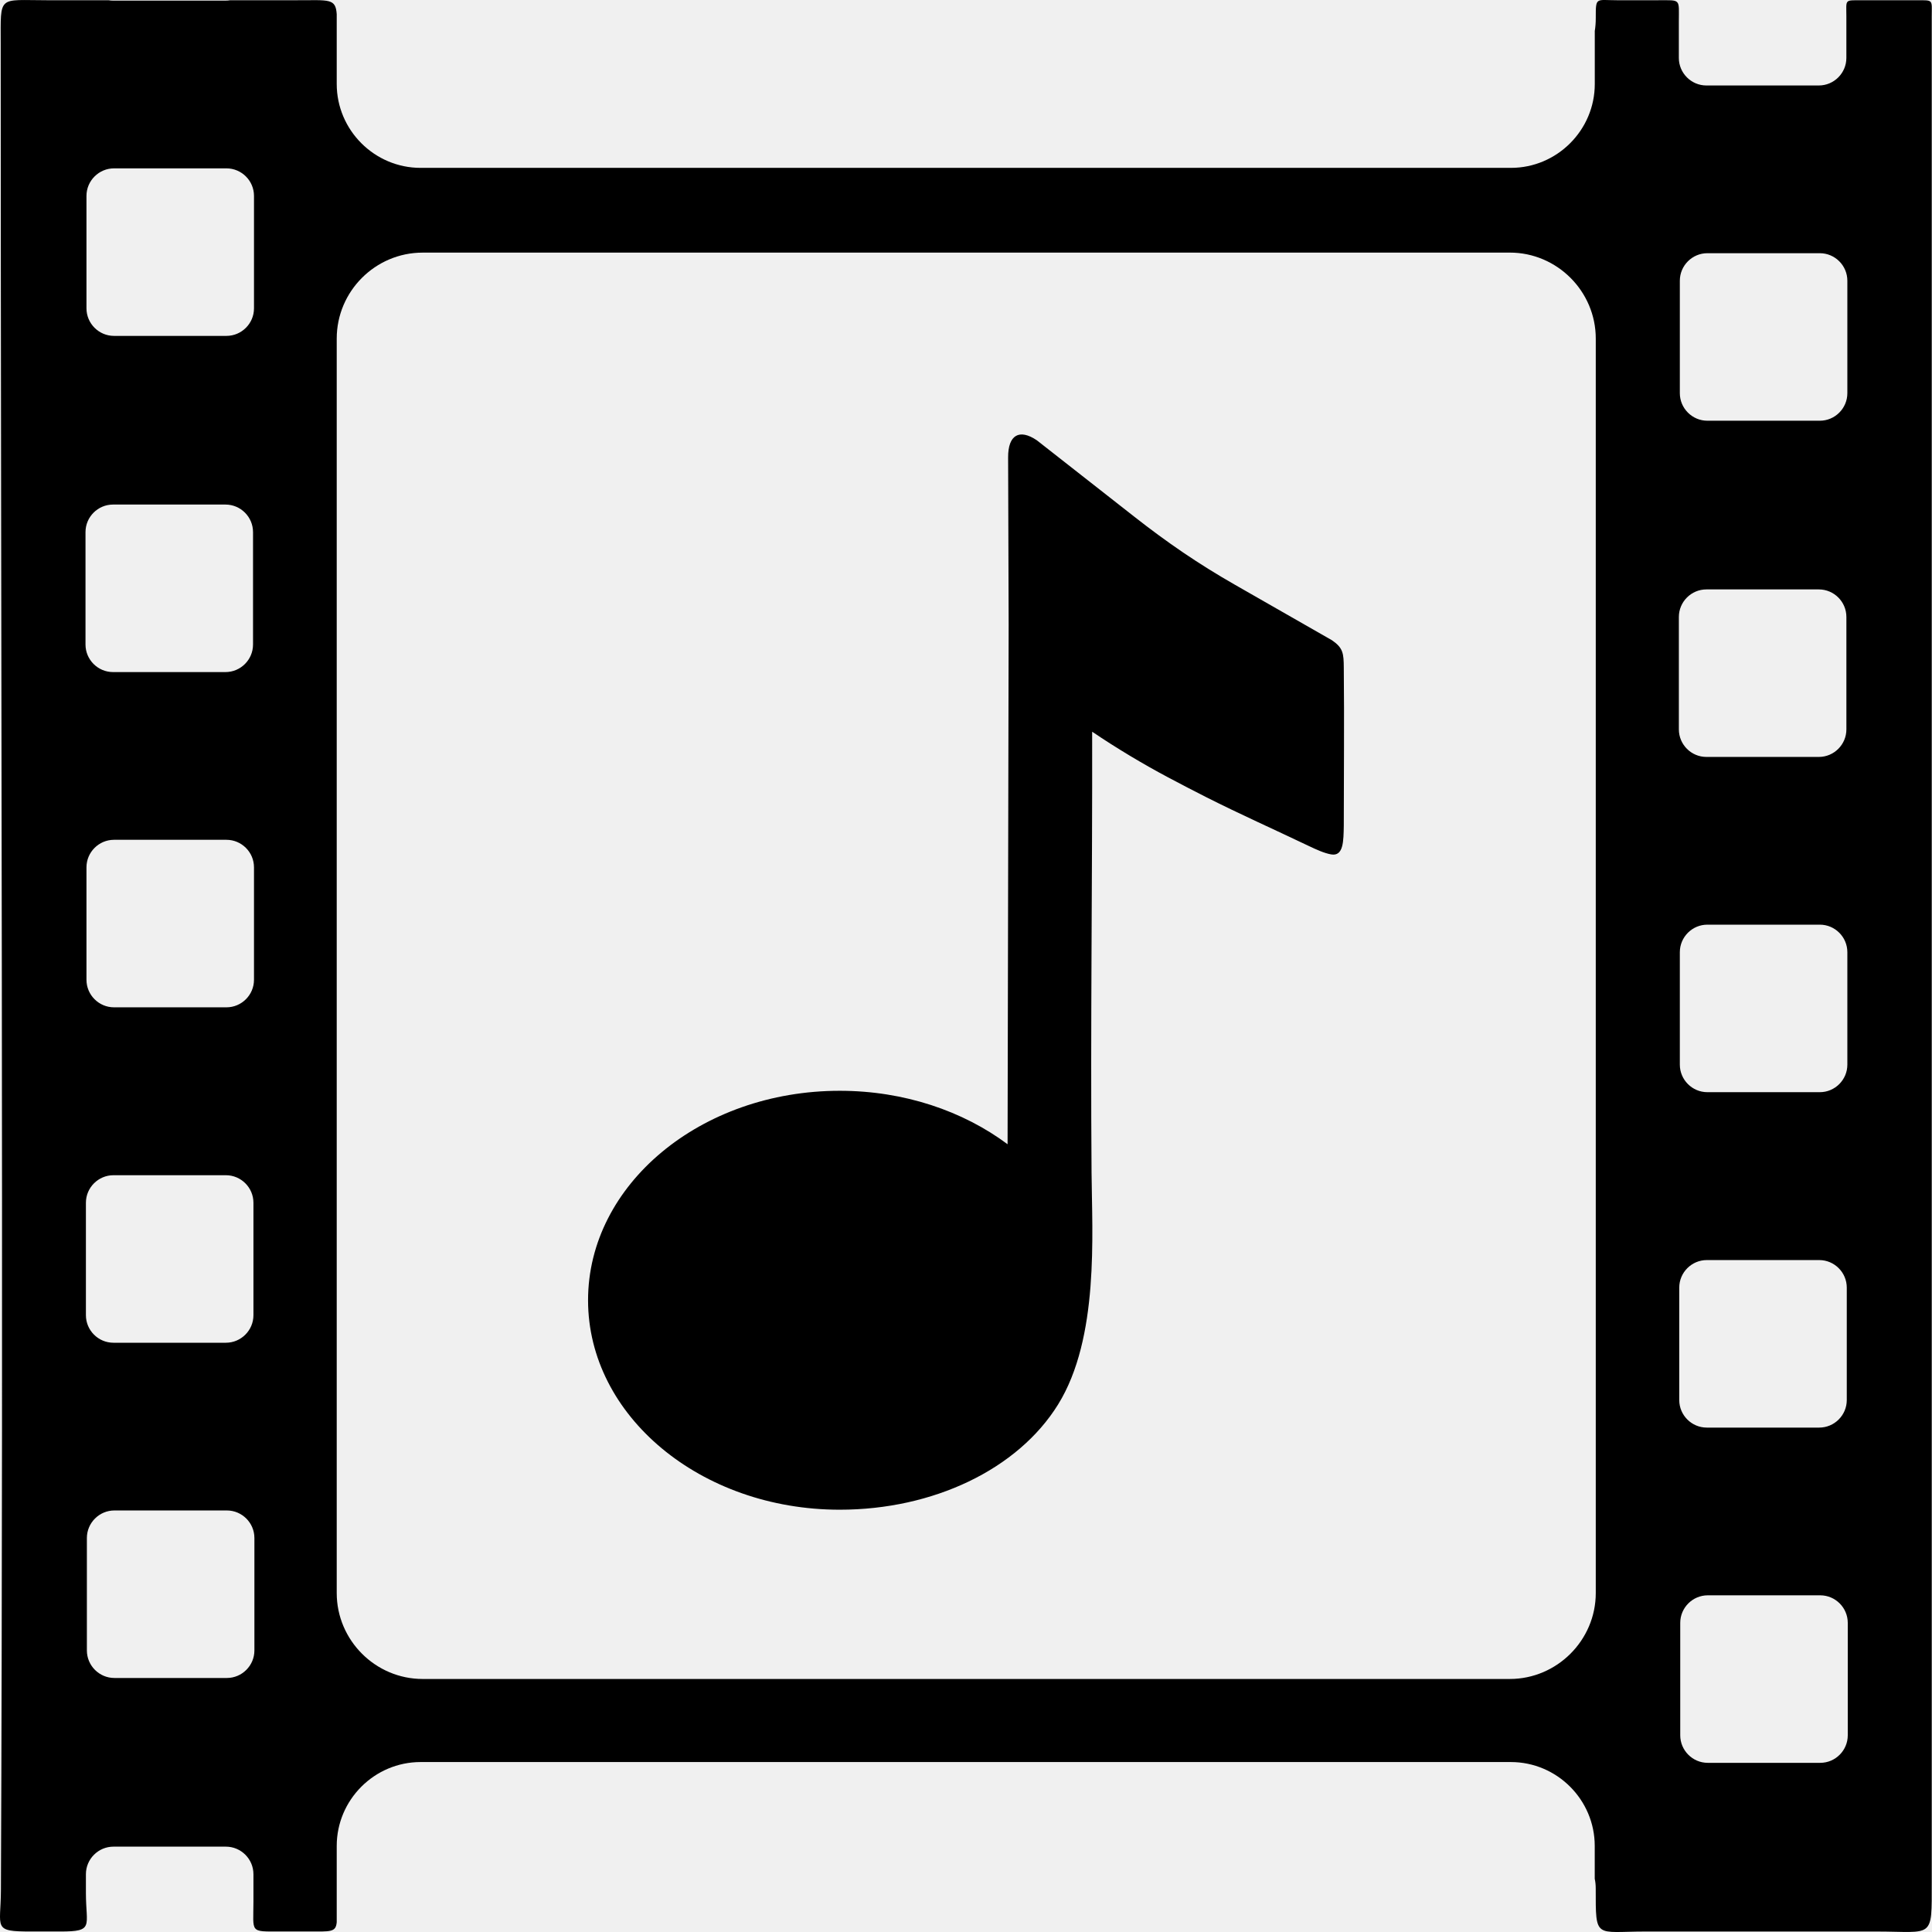
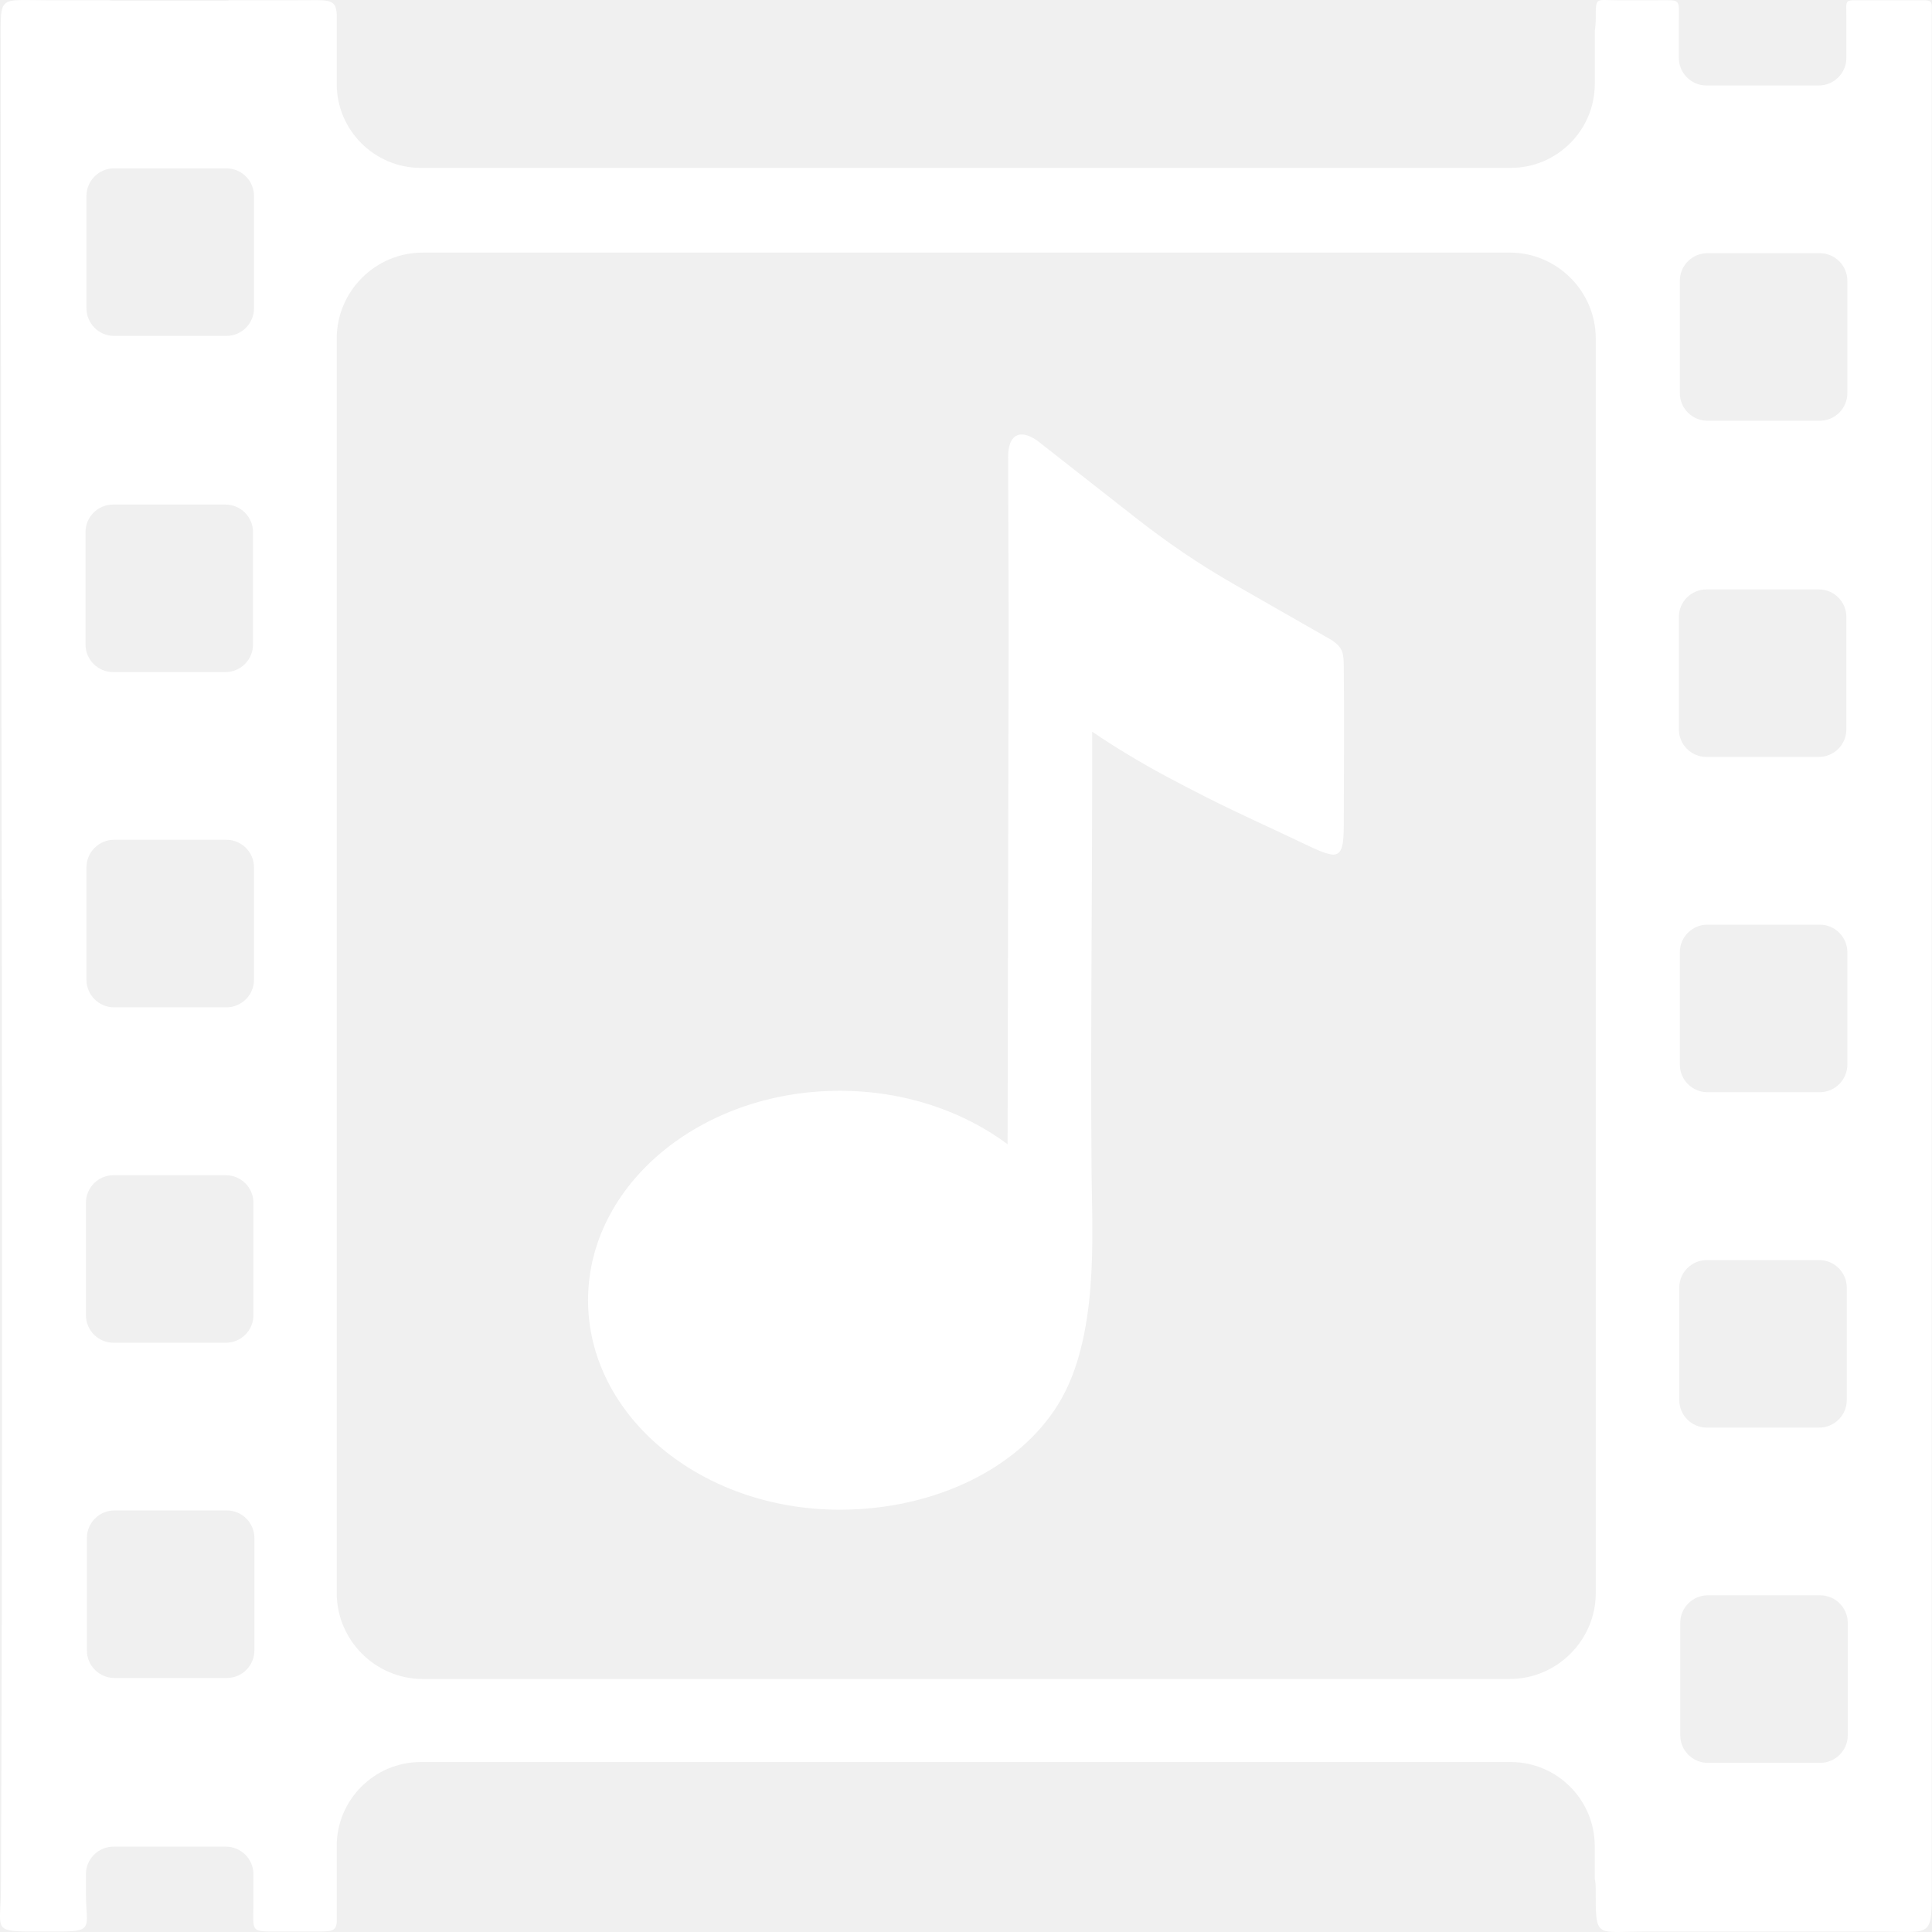
<svg xmlns="http://www.w3.org/2000/svg" width="90px" height="90px" viewBox="0 0 90 90" version="1.1">
  <defs />
  <g id="Page-1" stroke="none" stroke-width="1" fill="none" fill-rule="evenodd">
    <g id="noun_79685_cc" transform="translate(-1, -1)" fill="#000000">
-       <path d="M76.325,1.011 L78.229,1.011 C79.327,1.011 79.207,0.923 79.207,2.02 L79.207,3.699 C79.207,4.404 79.784,4.982 80.49,4.982 L85.728,4.982 C86.433,4.982 87.011,4.405 87.011,3.699 L87.011,1.766 C87.011,0.962 86.906,1.012 87.716,1.012 L90.258,1.012 C91.087,1.012 90.988,0.957 90.988,1.783 L90.988,88.677 C90.988,91.374 91.085,90.978 88.402,90.978 L85.776,90.978 L85.746,90.978 L80.508,90.978 L80.475,90.978 L77.667,90.978 C75.293,90.978 75.335,91.361 75.335,88.97 C75.335,88.813 75.321,88.662 75.289,88.521 L75.289,86.99 C75.289,84.841 73.531,83.083 71.382,83.083 L20.593,83.083 C18.444,83.083 16.686,84.841 16.686,86.99 L16.686,89.557 L16.686,90.545 C16.642,91.021 16.405,90.977 15.35,90.977 L14.067,90.977 C12.607,90.977 12.806,91.047 12.806,89.593 L12.806,88.307 C12.806,87.601 12.229,87.024 11.523,87.024 L6.285,87.024 C5.58,87.024 5.002,87.601 5.002,88.307 L5.002,89.19 C5.002,90.744 5.403,90.977 3.809,90.977 L2.453,90.977 C0.629,90.977 1.037,90.83 1.043,89.04 C1.167,60.555 1.035,31.483 1.033,3.028 C1.033,0.744 0.889,1.011 3.182,1.011 L6.054,1.011 C6.125,1.023 6.194,1.029 6.267,1.029 L11.505,1.029 C11.578,1.029 11.652,1.024 11.723,1.011 L14.833,1.011 C16.34,1.011 16.637,0.914 16.686,1.664 L16.686,2.901 L16.686,4.913 C16.686,7.062 18.444,8.82 20.593,8.82 L71.384,8.82 C73.533,8.82 75.291,7.062 75.291,4.913 L75.291,2.443 C75.322,2.255 75.337,2.055 75.337,1.836 C75.336,0.839 75.338,1.011 76.325,1.011 L76.325,1.011 L76.325,1.011 Z M51.849,55.642 C51.796,48.785 51.889,41.979 51.877,35.086 C52.989,35.838 54.23,36.584 55.415,37.213 C56.049,37.549 56.627,37.851 57.194,38.137 C58.769,38.932 60.305,39.615 61.973,40.411 C62.326,40.579 62.685,40.743 63.007,40.801 C63.587,40.906 63.587,40.186 63.599,39.452 C63.599,36.892 63.625,34.66 63.599,32.098 C63.594,31.442 63.57,31.184 63.052,30.828 C61.542,29.965 60.031,29.101 58.522,28.237 C56.816,27.262 55.37,26.27 53.824,25.057 C52.315,23.875 50.808,22.693 49.299,21.51 C48.484,20.959 47.958,21.261 47.962,22.306 C47.97,24.901 47.979,27.498 47.987,30.093 L47.937,54.303 C45.863,52.757 43.121,51.813 40.118,51.813 C33.644,51.813 28.394,56.182 28.394,61.57 C28.394,66.959 33.644,71.328 40.118,71.328 C44.467,71.328 48.414,69.452 50.289,66.427 C52.213,63.322 51.871,58.487 51.849,55.642 L51.849,55.642 L51.849,55.642 Z M20.688,12.768 C18.486,12.768 16.686,14.568 16.686,16.771 L16.686,75.21 C16.686,77.412 18.492,79.213 20.688,79.213 L71.334,79.213 C73.531,79.213 75.337,77.407 75.337,75.21 L75.337,16.77 C75.337,14.573 73.536,12.767 71.334,12.767 L20.688,12.767 L20.688,12.768 L20.688,12.768 Z M80.509,59.699 C79.804,59.699 79.226,60.276 79.226,60.982 L79.226,66.22 C79.226,66.926 79.803,67.503 80.509,67.503 L85.747,67.503 C86.452,67.503 87.03,66.926 87.03,66.22 L87.03,60.982 C87.03,60.276 86.453,59.699 85.747,59.699 L80.509,59.699 L80.509,59.699 Z M80.555,75.316 C79.849,75.316 79.272,75.893 79.272,76.599 L79.272,81.837 C79.272,82.543 79.849,83.12 80.555,83.12 L85.793,83.12 C86.499,83.12 87.076,82.543 87.076,81.837 L87.076,76.599 C87.076,75.893 86.499,75.316 85.793,75.316 L80.555,75.316 L80.555,75.316 Z M80.491,28.457 C79.786,28.457 79.208,29.034 79.208,29.74 L79.208,34.978 C79.208,35.684 79.785,36.261 80.491,36.261 L85.729,36.261 C86.434,36.261 87.012,35.684 87.012,34.978 L87.012,29.74 C87.012,29.034 86.435,28.457 85.729,28.457 L80.491,28.457 L80.491,28.457 Z M80.536,44.074 C79.83,44.074 79.253,44.651 79.253,45.357 L79.253,50.595 C79.253,51.301 79.83,51.878 80.536,51.878 L85.774,51.878 C86.479,51.878 87.057,51.301 87.057,50.595 L87.057,45.357 C87.057,44.651 86.48,44.074 85.774,44.074 L80.536,44.074 L80.536,44.074 Z M80.536,12.795 C79.83,12.795 79.253,13.372 79.253,14.078 L79.253,19.316 C79.253,20.021 79.83,20.599 80.536,20.599 L85.774,20.599 C86.479,20.599 87.057,20.022 87.057,19.316 L87.057,14.078 C87.057,13.372 86.48,12.795 85.774,12.795 L80.536,12.795 L80.536,12.795 Z M6.285,55.746 C5.58,55.746 5.002,56.323 5.002,57.029 L5.002,62.267 C5.002,62.973 5.579,63.55 6.285,63.55 L11.523,63.55 C12.229,63.55 12.806,62.973 12.806,62.267 L12.806,57.029 C12.806,56.323 12.229,55.746 11.523,55.746 L6.285,55.746 L6.285,55.746 L6.285,55.746 Z M6.33,71.363 C5.625,71.363 5.047,71.94 5.047,72.646 L5.047,77.884 C5.047,78.59 5.624,79.167 6.33,79.167 L11.568,79.167 C12.273,79.167 12.851,78.59 12.851,77.884 L12.851,72.646 C12.851,71.94 12.274,71.363 11.568,71.363 L6.33,71.363 L6.33,71.363 Z M6.266,24.504 C5.56,24.504 4.983,25.081 4.983,25.787 L4.983,31.025 C4.983,31.731 5.56,32.308 6.266,32.308 L11.504,32.308 C12.21,32.308 12.787,31.731 12.787,31.025 L12.787,25.787 C12.787,25.081 12.21,24.504 11.504,24.504 L6.266,24.504 L6.266,24.504 L6.266,24.504 Z M6.311,40.121 C5.606,40.121 5.028,40.698 5.028,41.404 L5.028,46.642 C5.028,47.348 5.605,47.925 6.311,47.925 L11.549,47.925 C12.255,47.925 12.832,47.348 12.832,46.642 L12.832,41.404 C12.832,40.698 12.255,40.121 11.549,40.121 L6.311,40.121 L6.311,40.121 Z M6.311,8.843 C5.606,8.843 5.028,9.42 5.028,10.126 L5.028,15.364 C5.028,16.069 5.605,16.647 6.311,16.647 L11.549,16.647 C12.255,16.647 12.832,16.07 12.832,15.364 L12.832,10.126 C12.832,9.42 12.255,8.843 11.549,8.843 L6.311,8.843 L6.311,8.843 Z" id="Shape" />
+       <path fill="#fff" d="M76.325,1.011 L78.229,1.011 C79.327,1.011 79.207,0.923 79.207,2.02 L79.207,3.699 C79.207,4.404 79.784,4.982 80.49,4.982 L85.728,4.982 C86.433,4.982 87.011,4.405 87.011,3.699 L87.011,1.766 C87.011,0.962 86.906,1.012 87.716,1.012 L90.258,1.012 C91.087,1.012 90.988,0.957 90.988,1.783 L90.988,88.677 C90.988,91.374 91.085,90.978 88.402,90.978 L85.776,90.978 L85.746,90.978 L80.508,90.978 L80.475,90.978 L77.667,90.978 C75.293,90.978 75.335,91.361 75.335,88.97 C75.335,88.813 75.321,88.662 75.289,88.521 L75.289,86.99 C75.289,84.841 73.531,83.083 71.382,83.083 L20.593,83.083 C18.444,83.083 16.686,84.841 16.686,86.99 L16.686,89.557 L16.686,90.545 C16.642,91.021 16.405,90.977 15.35,90.977 L14.067,90.977 C12.607,90.977 12.806,91.047 12.806,89.593 L12.806,88.307 C12.806,87.601 12.229,87.024 11.523,87.024 L6.285,87.024 C5.58,87.024 5.002,87.601 5.002,88.307 L5.002,89.19 C5.002,90.744 5.403,90.977 3.809,90.977 L2.453,90.977 C0.629,90.977 1.037,90.83 1.043,89.04 C1.167,60.555 1.035,31.483 1.033,3.028 C1.033,0.744 0.889,1.011 3.182,1.011 L6.054,1.011 C6.125,1.023 6.194,1.029 6.267,1.029 L11.505,1.029 C11.578,1.029 11.652,1.024 11.723,1.011 L14.833,1.011 C16.34,1.011 16.637,0.914 16.686,1.664 L16.686,2.901 L16.686,4.913 C16.686,7.062 18.444,8.82 20.593,8.82 L71.384,8.82 C73.533,8.82 75.291,7.062 75.291,4.913 L75.291,2.443 C75.322,2.255 75.337,2.055 75.337,1.836 C75.336,0.839 75.338,1.011 76.325,1.011 L76.325,1.011 L76.325,1.011 Z M51.849,55.642 C51.796,48.785 51.889,41.979 51.877,35.086 C52.989,35.838 54.23,36.584 55.415,37.213 C56.049,37.549 56.627,37.851 57.194,38.137 C58.769,38.932 60.305,39.615 61.973,40.411 C62.326,40.579 62.685,40.743 63.007,40.801 C63.587,40.906 63.587,40.186 63.599,39.452 C63.599,36.892 63.625,34.66 63.599,32.098 C63.594,31.442 63.57,31.184 63.052,30.828 C61.542,29.965 60.031,29.101 58.522,28.237 C56.816,27.262 55.37,26.27 53.824,25.057 C52.315,23.875 50.808,22.693 49.299,21.51 C48.484,20.959 47.958,21.261 47.962,22.306 C47.97,24.901 47.979,27.498 47.987,30.093 L47.937,54.303 C45.863,52.757 43.121,51.813 40.118,51.813 C33.644,51.813 28.394,56.182 28.394,61.57 C28.394,66.959 33.644,71.328 40.118,71.328 C44.467,71.328 48.414,69.452 50.289,66.427 C52.213,63.322 51.871,58.487 51.849,55.642 L51.849,55.642 L51.849,55.642 Z M20.688,12.768 C18.486,12.768 16.686,14.568 16.686,16.771 L16.686,75.21 C16.686,77.412 18.492,79.213 20.688,79.213 L71.334,79.213 C73.531,79.213 75.337,77.407 75.337,75.21 L75.337,16.77 C75.337,14.573 73.536,12.767 71.334,12.767 L20.688,12.767 L20.688,12.768 L20.688,12.768 Z M80.509,59.699 C79.804,59.699 79.226,60.276 79.226,60.982 L79.226,66.22 C79.226,66.926 79.803,67.503 80.509,67.503 L85.747,67.503 C86.452,67.503 87.03,66.926 87.03,66.22 L87.03,60.982 C87.03,60.276 86.453,59.699 85.747,59.699 L80.509,59.699 L80.509,59.699 Z M80.555,75.316 C79.849,75.316 79.272,75.893 79.272,76.599 L79.272,81.837 C79.272,82.543 79.849,83.12 80.555,83.12 L85.793,83.12 C86.499,83.12 87.076,82.543 87.076,81.837 L87.076,76.599 C87.076,75.893 86.499,75.316 85.793,75.316 L80.555,75.316 L80.555,75.316 Z M80.491,28.457 C79.786,28.457 79.208,29.034 79.208,29.74 L79.208,34.978 C79.208,35.684 79.785,36.261 80.491,36.261 L85.729,36.261 C86.434,36.261 87.012,35.684 87.012,34.978 L87.012,29.74 C87.012,29.034 86.435,28.457 85.729,28.457 L80.491,28.457 L80.491,28.457 Z M80.536,44.074 C79.83,44.074 79.253,44.651 79.253,45.357 L79.253,50.595 C79.253,51.301 79.83,51.878 80.536,51.878 L85.774,51.878 C86.479,51.878 87.057,51.301 87.057,50.595 L87.057,45.357 C87.057,44.651 86.48,44.074 85.774,44.074 L80.536,44.074 L80.536,44.074 Z M80.536,12.795 C79.83,12.795 79.253,13.372 79.253,14.078 L79.253,19.316 C79.253,20.021 79.83,20.599 80.536,20.599 L85.774,20.599 C86.479,20.599 87.057,20.022 87.057,19.316 L87.057,14.078 C87.057,13.372 86.48,12.795 85.774,12.795 L80.536,12.795 L80.536,12.795 Z M6.285,55.746 C5.58,55.746 5.002,56.323 5.002,57.029 L5.002,62.267 C5.002,62.973 5.579,63.55 6.285,63.55 L11.523,63.55 C12.229,63.55 12.806,62.973 12.806,62.267 L12.806,57.029 C12.806,56.323 12.229,55.746 11.523,55.746 L6.285,55.746 L6.285,55.746 L6.285,55.746 Z M6.33,71.363 C5.625,71.363 5.047,71.94 5.047,72.646 L5.047,77.884 C5.047,78.59 5.624,79.167 6.33,79.167 L11.568,79.167 C12.273,79.167 12.851,78.59 12.851,77.884 L12.851,72.646 C12.851,71.94 12.274,71.363 11.568,71.363 L6.33,71.363 L6.33,71.363 Z M6.266,24.504 C5.56,24.504 4.983,25.081 4.983,25.787 L4.983,31.025 C4.983,31.731 5.56,32.308 6.266,32.308 L11.504,32.308 C12.21,32.308 12.787,31.731 12.787,31.025 L12.787,25.787 C12.787,25.081 12.21,24.504 11.504,24.504 L6.266,24.504 L6.266,24.504 L6.266,24.504 Z M6.311,40.121 C5.606,40.121 5.028,40.698 5.028,41.404 L5.028,46.642 C5.028,47.348 5.605,47.925 6.311,47.925 L11.549,47.925 C12.255,47.925 12.832,47.348 12.832,46.642 L12.832,41.404 C12.832,40.698 12.255,40.121 11.549,40.121 L6.311,40.121 L6.311,40.121 Z M6.311,8.843 C5.606,8.843 5.028,9.42 5.028,10.126 L5.028,15.364 C5.028,16.069 5.605,16.647 6.311,16.647 L11.549,16.647 C12.255,16.647 12.832,16.07 12.832,15.364 L12.832,10.126 C12.832,9.42 12.255,8.843 11.549,8.843 L6.311,8.843 L6.311,8.843 Z" id="Shape" />
    </g>
  </g>
</svg>
